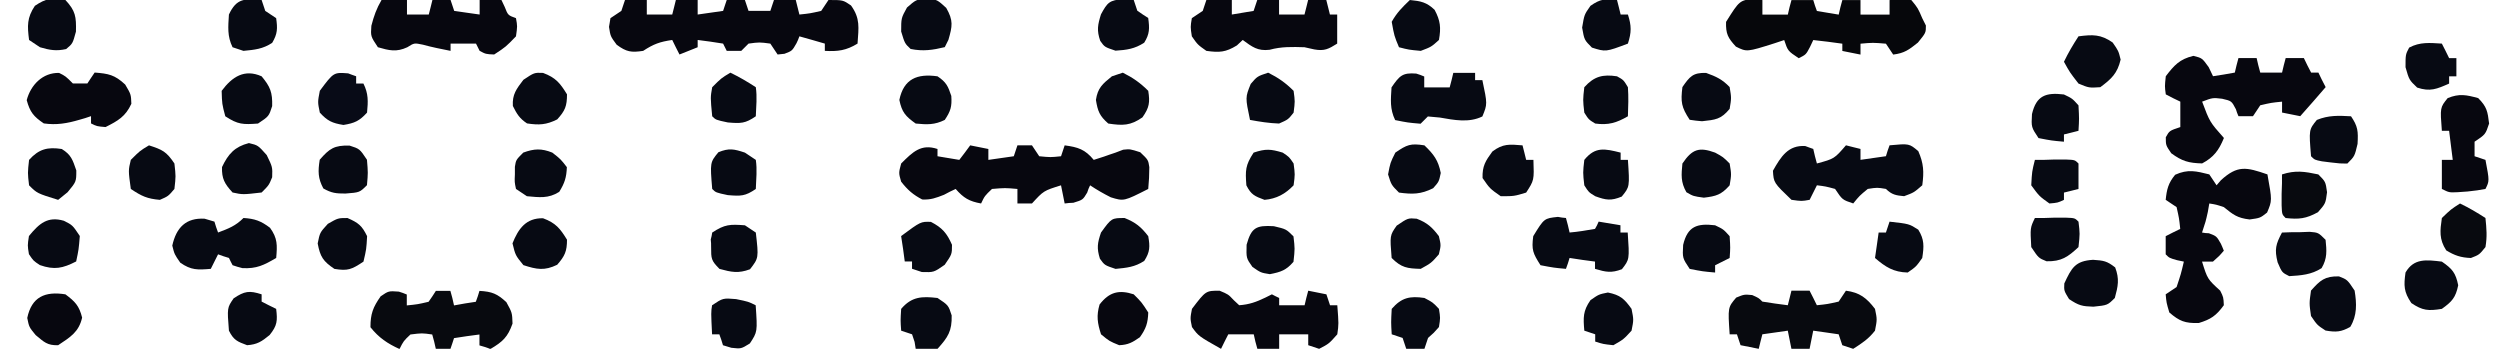
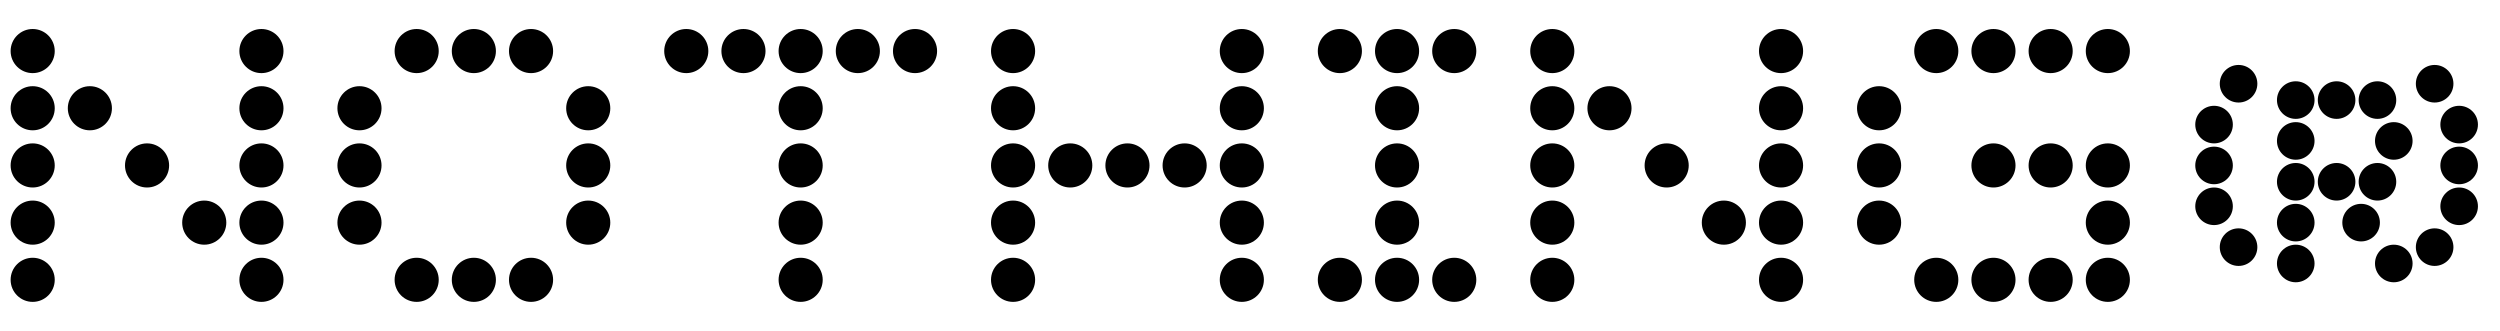
- <svg xmlns="http://www.w3.org/2000/svg" id="svg" version="1.1" viewBox="0 0 300 41.86" width="300" height="41.86">
-   <svg>
-     <defs>
-       <clipPath id="clip-1">
-         <rect x="0" y="0" transform="scale(0.43605,0.43605)" width="688" height="96" fill="none" />
-       </clipPath>
-     </defs>
-     <g clip-path="url(#clip-1)" fill="none" fill-rule="nonzero" stroke="none" stroke-width="1" stroke-linecap="butt" stroke-linejoin="miter" stroke-miterlimit="10" stroke-dasharray="" stroke-dashoffset="0" font-family="none" font-weight="none" font-size="none" text-anchor="none" style="mix-blend-mode: normal">
-       <path d="M112.5,17.878c0,0.305 0,0.567 0,0.872c1.308,0.218 1.308,0.218 2.616,0.436c0.436,-0.567 0.872,-1.134 1.308,-1.744c1.09,0.218 1.09,0.218 2.18,0.436c0,0.436 0,0.872 0,1.308c1.526,-0.218 1.526,-0.218 3.052,-0.436c0.131,-0.436 0.305,-0.872 0.436,-1.308c0.567,0 1.134,0 1.744,0c0.305,0.436 0.567,0.872 0.872,1.308c1.352,0.131 1.352,0.131 2.616,0c0.131,-0.436 0.305,-0.872 0.436,-1.308c1.613,0.218 2.442,0.48 3.488,1.744c0.392,-0.131 0.785,-0.262 1.221,-0.392c0.436,-0.174 0.916,-0.305 1.395,-0.48c0.305,-0.131 0.61,-0.218 0.916,-0.349c0.828,-0.087 0.828,-0.087 2.049,0.305c0.959,0.916 0.959,0.916 1.09,1.788c0,0.872 -0.044,1.744 -0.131,2.616c-2.922,1.483 -2.922,1.483 -4.491,1.003c-0.872,-0.436 -1.701,-0.916 -2.485,-1.439c-0.131,0.262 -0.262,0.567 -0.349,0.872c-0.523,0.872 -0.523,0.872 -1.657,1.221c-0.349,0 -0.698,0.044 -1.047,0.087c-0.218,-1.09 -0.218,-1.09 -0.436,-2.18c-2.093,0.654 -2.093,0.654 -3.488,2.18c-0.567,0 -1.134,0 -1.744,0c0,-0.567 0,-1.134 0,-1.744c-1.483,-0.131 -1.483,-0.131 -3.052,0c-0.872,0.828 -0.872,0.828 -1.308,1.744c-1.439,-0.262 -2.093,-0.654 -3.052,-1.744c-0.48,0.218 -0.916,0.436 -1.395,0.698c-1.003,0.392 -1.57,0.61 -2.616,0.567c-1.09,-0.567 -1.744,-1.134 -2.529,-2.137c-0.305,-1.047 -0.305,-1.047 0,-2.18c1.395,-1.395 2.398,-2.398 4.36,-1.744z" fill="#07070f" />
-       <path d="M75,0c0.872,0 1.744,0 2.616,0c0,0.567 0,1.134 0,1.744c1.003,0 2.006,0 3.052,0c0.131,-0.567 0.305,-1.134 0.436,-1.744c0.872,0 1.744,0 2.616,0c0,0.567 0,1.134 0,1.744c1.526,-0.218 1.526,-0.218 3.052,-0.436c0.131,-0.436 0.305,-0.872 0.436,-1.308c0.741,0 1.439,0 2.18,0c0.218,0.654 0.218,0.654 0.436,1.308c0.872,0 1.744,0 2.616,0c0.131,-0.436 0.305,-0.872 0.436,-1.308c0.872,0 1.744,0 2.616,0c0.218,0.872 0.218,0.872 0.436,1.744c1.265,-0.131 1.265,-0.131 2.616,-0.436c0.305,-0.436 0.567,-0.872 0.872,-1.308c1.744,0 1.744,0 2.703,0.654c1.134,1.57 0.916,2.66 0.785,4.578c-1.352,0.828 -2.355,0.959 -3.924,0.872c0,-0.305 0,-0.567 0,-0.872c-1.003,-0.305 -2.006,-0.567 -3.052,-0.872c-0.087,0.262 -0.218,0.567 -0.349,0.828c-0.523,0.916 -0.523,0.916 -1.439,1.265c-0.436,0.044 -0.436,0.044 -0.828,0.087c-0.305,-0.436 -0.567,-0.872 -0.872,-1.308c-1.308,-0.174 -1.308,-0.174 -2.616,0c-0.305,0.305 -0.567,0.567 -0.872,0.872c-0.567,0 -1.134,0 -1.744,0c-0.131,-0.305 -0.305,-0.567 -0.436,-0.872c-1.003,-0.174 -2.049,-0.305 -3.052,-0.436c0,0.305 0,0.567 0,0.872c-0.741,0.305 -1.439,0.567 -2.18,0.872c-0.305,-0.567 -0.567,-1.134 -0.872,-1.744c-1.483,0.218 -2.224,0.48 -3.488,1.308c-1.439,0.218 -2.006,0.131 -3.183,-0.741c-0.741,-1.003 -0.741,-1.003 -0.916,-2.137c0.044,-0.349 0.131,-0.698 0.174,-1.047c0.436,-0.305 0.872,-0.567 1.308,-0.872c0.131,-0.436 0.305,-0.872 0.436,-1.308z" fill="#07070f" />
-       <path d="M263.209,6.704c1.047,0.262 1.047,0.262 1.831,1.352c0.174,0.349 0.349,0.741 0.523,1.09c0.872,-0.131 1.701,-0.262 2.616,-0.436c0.131,-0.567 0.262,-1.134 0.436,-1.744c0.698,0 1.439,0 2.18,0c0.131,0.567 0.262,1.177 0.436,1.744c0.872,0 1.701,0 2.616,0c0.131,-0.567 0.262,-1.134 0.436,-1.744c0.698,0 1.439,0 2.18,0c0.262,0.567 0.567,1.177 0.872,1.744c0.262,0 0.567,0 0.872,0c0.262,0.567 0.567,1.177 0.872,1.744c-1.003,1.177 -2.006,2.311 -3.052,3.488c-1.09,-0.218 -1.09,-0.218 -2.18,-0.436c0,-0.436 0,-0.872 0,-1.308c-1.308,0.131 -1.308,0.131 -2.616,0.436c-0.436,0.654 -0.436,0.654 -0.872,1.308c-0.567,0 -1.177,0 -1.744,0c-0.131,-0.262 -0.218,-0.567 -0.305,-0.828c-0.523,-1.003 -0.523,-1.003 -1.657,-1.265c-1.134,-0.131 -1.134,-0.131 -2.398,0.349c0.916,2.442 0.916,2.442 2.616,4.36c-0.61,1.483 -1.221,2.311 -2.616,3.052c-1.613,-0.044 -2.398,-0.262 -3.706,-1.221c-0.654,-0.959 -0.654,-0.959 -0.654,-1.919c0.436,-0.785 0.436,-0.785 1.744,-1.221c0,-1.003 0,-2.006 0,-3.052c-0.567,-0.262 -1.177,-0.567 -1.744,-0.872c-0.131,-0.959 -0.131,-0.959 0,-2.18c1.003,-1.308 1.657,-2.049 3.314,-2.442z" fill="#07070f" />
-       <path d="M272.093,20.93c0.567,3.14 0.567,3.14 -0.044,4.578c-0.828,0.654 -0.828,0.654 -2.093,0.828c-1.483,-0.174 -1.962,-0.567 -3.096,-1.483c-0.916,-0.305 -0.916,-0.305 -1.744,-0.436c-0.044,0.349 -0.131,0.654 -0.174,1.003c-0.262,1.177 -0.262,1.177 -0.698,2.485c0.262,0.044 0.523,0.087 0.828,0.087c0.916,0.349 0.916,0.349 1.439,1.265c0.131,0.262 0.218,0.523 0.349,0.828c-0.567,0.654 -0.567,0.654 -1.308,1.308c-0.436,0 -0.872,0 -1.308,0c0.654,2.093 0.654,2.093 2.18,3.488c0.392,0.785 0.392,0.785 0.436,1.744c-0.916,1.265 -1.57,1.701 -3.009,2.137c-1.657,0.044 -2.311,-0.218 -3.532,-1.265c-0.349,-1.177 -0.349,-1.177 -0.436,-2.18c0.436,-0.305 0.872,-0.567 1.308,-0.872c0.523,-1.57 0.523,-1.57 0.872,-3.052c-0.262,-0.044 -0.567,-0.131 -0.828,-0.174c-0.916,-0.262 -0.916,-0.262 -1.352,-0.698c0,-0.741 0,-1.439 0,-2.18c0.567,-0.305 1.134,-0.567 1.744,-0.872c-0.131,-1.265 -0.131,-1.265 -0.436,-2.616c-0.436,-0.305 -0.872,-0.567 -1.308,-0.872c0.131,-1.265 0.305,-2.006 1.134,-3.009c1.526,-0.698 2.529,-0.436 4.099,-0.044c0.436,0.654 0.436,0.654 0.872,1.308c0.174,-0.218 0.349,-0.392 0.523,-0.61c2.006,-1.831 3.052,-1.57 5.581,-0.698z" fill="#07070f" />
-       <path d="M210.529,-0.164c0.305,0.044 0.61,0.087 0.959,0.174c0,0.567 0,1.134 0,1.744c1.003,0 2.006,0 3.052,0c0.131,-0.567 0.262,-1.177 0.436,-1.744c0.872,0 1.701,0 2.616,0c0.131,0.436 0.262,0.872 0.436,1.308c1.308,0.218 1.308,0.218 2.616,0.436c0.131,-0.567 0.262,-1.177 0.436,-1.744c0.698,0 1.439,0 2.18,0c0,0.567 0,1.134 0,1.744c1.134,0 2.311,0 3.488,0c0,-0.567 0,-1.177 0,-1.744c1.221,-0.131 1.221,-0.131 2.616,0c0.785,0.959 0.785,0.959 1.308,2.18c0.218,0.436 0.218,0.436 0.436,0.872c0,0.872 0,0.872 -0.959,2.049c-1.09,0.872 -1.613,1.265 -2.965,1.439c-0.305,-0.436 -0.567,-0.872 -0.872,-1.308c-1.57,-0.131 -1.57,-0.131 -3.052,0c0,0.436 0,0.872 0,1.308c-1.09,-0.218 -1.09,-0.218 -2.18,-0.436c0,-0.305 0,-0.567 0,-0.872c-1.177,-0.174 -2.311,-0.305 -3.488,-0.436c-0.131,0.262 -0.262,0.567 -0.392,0.828c-0.48,0.916 -0.48,0.916 -1.352,1.352c-1.308,-0.872 -1.308,-0.872 -1.744,-2.18c-0.392,0.131 -0.785,0.262 -1.177,0.392c-3.314,1.047 -3.314,1.047 -4.622,0.392c-0.959,-1.047 -1.221,-1.526 -1.177,-2.965c1.613,-2.573 1.613,-2.573 3.401,-2.791z" fill="#06070b" />
-       <path d="M214.971,34.884c0.698,0 1.439,0 2.18,0c0.305,0.567 0.567,1.134 0.872,1.744c1.265,-0.131 1.265,-0.131 2.616,-0.436c0.305,-0.436 0.567,-0.872 0.872,-1.308c1.657,0.218 2.485,0.872 3.488,2.18c0.262,1.265 0.262,1.265 0,2.616c-0.785,1.003 -1.526,1.483 -2.616,2.18c-0.436,-0.131 -0.872,-0.305 -1.308,-0.436c-0.131,-0.436 -0.305,-0.872 -0.436,-1.308c-1.003,-0.131 -2.006,-0.305 -3.052,-0.436c-0.131,0.741 -0.305,1.439 -0.436,2.18c-0.698,0 -1.439,0 -2.18,0c-0.131,-0.741 -0.305,-1.439 -0.436,-2.18c-1.003,0.131 -2.006,0.305 -3.052,0.436c-0.131,0.567 -0.305,1.134 -0.436,1.744c-0.698,-0.131 -1.439,-0.305 -2.18,-0.436c-0.131,-0.436 -0.305,-0.872 -0.436,-1.308c-0.305,0 -0.567,0 -0.872,0c-0.218,-3.227 -0.218,-3.227 0.785,-4.404c0.959,-0.392 0.959,-0.392 1.919,-0.305c0.785,0.349 0.785,0.349 1.221,0.785c1.003,0.174 2.049,0.305 3.052,0.436c0.131,-0.567 0.305,-1.134 0.436,-1.744z" fill="#080a0f" />
-       <path d="M216.633,17.524c0.305,0.131 0.61,0.218 0.959,0.349c0.131,0.567 0.262,1.177 0.436,1.744c2.093,-0.567 2.093,-0.567 3.488,-2.18c0.567,0.131 1.134,0.305 1.744,0.436c0,0.436 0,0.872 0,1.308c1.526,-0.218 1.526,-0.218 3.052,-0.436c0.131,-0.436 0.262,-0.872 0.436,-1.308c2.355,-0.218 2.355,-0.218 3.445,0.698c0.654,1.483 0.698,2.485 0.48,4.099c-1.003,0.872 -1.003,0.872 -2.18,1.308c-0.959,-0.087 -1.483,-0.174 -2.18,-0.872c-1.047,-0.174 -1.047,-0.174 -2.18,0c-1.003,0.828 -1.003,0.828 -1.744,1.744c-1.308,-0.436 -1.308,-0.436 -2.18,-1.744c-1.134,-0.305 -1.134,-0.305 -2.18,-0.436c-0.305,0.567 -0.567,1.177 -0.872,1.744c-0.959,0.174 -0.959,0.174 -2.18,0c-2.137,-2.049 -2.137,-2.049 -2.224,-3.488c0.959,-1.701 1.831,-3.096 3.881,-2.965z" fill="#070a13" />
-       <path d="M146.348,34.884c1.047,0.436 1.047,0.436 1.701,1.134c0.218,0.218 0.436,0.392 0.654,0.61c1.221,-0.087 2.049,-0.392 3.14,-0.916c0.262,-0.131 0.523,-0.262 0.785,-0.392c0.262,0.131 0.567,0.305 0.872,0.436c0,0.305 0,0.567 0,0.872c1.003,0 2.006,0 3.052,0c0.131,-0.567 0.262,-1.134 0.436,-1.744c1.09,0.218 1.09,0.218 2.18,0.436c0.218,0.654 0.218,0.654 0.436,1.308c0.262,0 0.567,0 0.872,0c0.174,2.267 0.174,2.267 0,3.488c-1.003,1.134 -1.003,1.134 -2.18,1.744c-0.436,-0.131 -0.872,-0.305 -1.308,-0.436c0,-0.436 0,-0.872 0,-1.308c-1.177,0 -2.311,0 -3.488,0c0,0.567 0,1.134 0,1.744c-0.872,0 -1.744,0 -2.616,0c-0.174,-0.567 -0.305,-1.134 -0.436,-1.744c-1.003,0 -2.006,0 -3.052,0c-0.305,0.567 -0.567,1.134 -0.872,1.744c-2.703,-1.526 -2.703,-1.526 -3.488,-2.616c-0.218,-1.047 -0.218,-1.047 0,-2.18c1.657,-2.18 1.657,-2.18 3.314,-2.18z" fill="#07070f" />
-       <path d="M47.856,34.993c0.305,0.087 0.654,0.218 0.959,0.349c0,0.392 0,0.828 0,1.308c1.308,-0.131 1.308,-0.131 2.616,-0.436c0.305,-0.436 0.61,-0.872 0.872,-1.308c0.61,0 1.177,0 1.744,0c0.174,0.567 0.305,1.134 0.436,1.744c0.872,-0.174 1.744,-0.305 2.616,-0.436c0.174,-0.436 0.305,-0.872 0.436,-1.308c1.526,0.087 2.137,0.349 3.227,1.352c0.698,1.265 0.698,1.265 0.741,2.573c-0.567,1.613 -1.177,2.18 -2.66,3.052c-0.392,-0.174 -0.828,-0.305 -1.308,-0.436c0,-0.436 0,-0.872 0,-1.308c-1.003,0.131 -2.006,0.262 -3.052,0.436c-0.131,0.392 -0.262,0.828 -0.436,1.308c-0.567,0 -1.134,0 -1.744,0c-0.131,-0.61 -0.262,-1.177 -0.436,-1.744c-1.221,-0.174 -1.221,-0.174 -2.616,0c-0.828,0.785 -0.828,0.785 -1.308,1.744c-1.439,-0.654 -2.485,-1.352 -3.488,-2.616c0,-1.613 0.305,-2.398 1.221,-3.706c0.959,-0.654 0.959,-0.654 2.18,-0.567z" fill="#080a0f" />
-       <path d="M144.767,0c1.003,0 2.006,0 3.052,0c0,0.567 0,1.134 0,1.744c0.872,-0.131 1.744,-0.305 2.616,-0.436c0.131,-0.436 0.305,-0.872 0.436,-1.308c0.872,0 1.744,0 2.616,0c0,0.567 0,1.134 0,1.744c1.003,0 2.006,0 3.052,0c0.131,-0.567 0.305,-1.134 0.436,-1.744c0.698,0 1.439,0 2.18,0c0.218,0.872 0.218,0.872 0.436,1.744c0.305,0 0.567,0 0.872,0c0,1.134 0,2.311 0,3.488c-1.047,0.654 -1.526,0.916 -2.747,0.698c-0.392,-0.087 -0.785,-0.174 -1.177,-0.262c-1.483,-0.044 -2.747,-0.087 -4.186,0.305c-1.439,0.174 -2.093,-0.349 -3.227,-1.177c-0.218,0.218 -0.48,0.436 -0.698,0.654c-1.352,0.828 -2.093,0.872 -3.663,0.654c-1.047,-0.741 -1.047,-0.741 -1.744,-1.744c-0.174,-1.134 -0.174,-1.134 0,-2.18c0.436,-0.305 0.872,-0.567 1.308,-0.872c0.131,-0.436 0.305,-0.872 0.436,-1.308z" fill="#07070f" />
-       <path d="M45.785,0c1.003,0 2.006,0 3.052,0c0,0.567 0,1.134 0,1.744c0.872,0 1.744,0 2.616,0c0.131,-0.567 0.305,-1.134 0.436,-1.744c0.741,0 1.439,0 2.18,0c0.131,0.436 0.305,0.872 0.436,1.308c1.003,0.131 2.006,0.305 3.052,0.436c0,-0.567 0,-1.134 0,-1.744c0.872,0 1.744,0 2.616,0c0.131,0.262 0.262,0.567 0.392,0.828c0.392,1.003 0.392,1.003 1.352,1.352c0.174,0.959 0.174,0.959 0,2.18c-1.221,1.265 -1.221,1.265 -2.616,2.18c-1.003,-0.044 -1.003,-0.044 -1.744,-0.436c-0.131,-0.305 -0.305,-0.567 -0.436,-0.872c-1.003,0 -2.006,0 -3.052,0c0,0.305 0,0.567 0,0.872c-1.09,-0.218 -2.224,-0.436 -3.314,-0.741c-1.047,-0.218 -1.047,-0.218 -1.875,0.305c-1.308,0.61 -2.18,0.392 -3.532,0c-0.872,-1.308 -0.872,-1.308 -0.785,-2.573c0.305,-1.177 0.61,-2.049 1.221,-3.096z" fill="#07070f" />
-       <path d="M7.086,8.748c0.785,0.392 0.785,0.392 1.657,1.265c0.567,0 1.134,0 1.744,0c0.262,-0.436 0.567,-0.828 0.872,-1.308c1.657,0.131 2.398,0.262 3.663,1.439c0.698,1.177 0.698,1.177 0.741,2.311c-0.698,1.526 -1.613,2.049 -3.096,2.791c-1.047,-0.087 -1.047,-0.087 -1.744,-0.436c0,-0.262 0,-0.567 0,-0.872c-0.48,0.174 -0.916,0.305 -1.395,0.436c-1.483,0.436 -2.747,0.654 -4.273,0.436c-1.221,-0.828 -1.657,-1.352 -2.049,-2.791c0.48,-1.831 1.919,-3.314 3.881,-3.27z" fill="#07070f" />
-       <path d="M24.555,26.245c0.567,0.174 0.567,0.174 1.177,0.349c0.131,0.436 0.262,0.872 0.436,1.308c1.265,-0.48 2.093,-0.785 3.052,-1.744c1.352,0.087 2.093,0.349 3.183,1.177c0.916,1.265 0.872,2.093 0.741,3.619c-1.483,0.872 -2.355,1.308 -4.055,1.221c-0.392,-0.087 -0.785,-0.218 -1.177,-0.349c-0.131,-0.262 -0.305,-0.567 -0.436,-0.872c-0.436,-0.131 -0.872,-0.262 -1.308,-0.436c-0.305,0.567 -0.567,1.177 -0.872,1.744c-1.57,0.131 -2.355,0.174 -3.663,-0.741c-0.698,-1.003 -0.698,-1.003 -0.959,-2.049c0.48,-2.18 1.657,-3.358 3.881,-3.227z" fill="#070a13" />
-       <path d="M186.955,26.027c0.48,0.087 0.48,0.087 0.959,0.131c0.174,0.567 0.305,1.177 0.436,1.744c1.047,-0.087 2.049,-0.262 3.052,-0.436c0.174,-0.262 0.305,-0.567 0.436,-0.872c1.308,0.218 1.308,0.218 2.616,0.436c0,0.305 0,0.567 0,0.872c0.305,0 0.61,0 0.872,0c0.218,3.227 0.218,3.227 -0.698,4.404c-1.265,0.48 -1.919,0.349 -3.227,-0.044c0,-0.262 0,-0.567 0,-0.872c-1.003,-0.131 -2.006,-0.262 -3.052,-0.436c-0.131,0.436 -0.262,0.872 -0.436,1.308c-1.439,-0.131 -1.439,-0.131 -3.052,-0.436c-0.916,-1.439 -1.09,-1.831 -0.872,-3.488c1.308,-2.137 1.308,-2.137 2.965,-2.311z" fill="#070a13" />
-       <path d="M169.949,8.83c0.305,0.087 0.654,0.218 0.959,0.349c0,0.392 0,0.828 0,1.308c1.047,0 2.049,0 3.052,0c0.174,-0.61 0.305,-1.177 0.436,-1.744c0.872,0 1.744,0 2.616,0c0,0.262 0,0.567 0,0.872c0.305,0 0.61,0 0.872,0c0.61,2.878 0.61,2.878 0,4.36c-1.613,0.785 -3.358,0.436 -5.102,0.131c-0.48,-0.044 -0.916,-0.087 -1.439,-0.131c-0.262,0.262 -0.567,0.567 -0.872,0.872c-1.526,-0.131 -1.526,-0.131 -3.052,-0.436c-0.654,-1.352 -0.523,-2.442 -0.436,-3.924c0.959,-1.395 1.308,-1.788 2.965,-1.657z" fill="#070a13" />
-       <path d="M297.384,11.773c1.047,1.047 1.134,1.613 1.308,3.052c-0.436,1.308 -0.436,1.308 -1.744,2.18c0,0.567 0,1.134 0,1.744c0.436,0.131 0.872,0.305 1.308,0.436c0.48,2.529 0.48,2.529 0,3.488c-0.959,0.174 -0.959,0.174 -2.137,0.305c-0.61,0.044 -0.61,0.044 -1.221,0.087c-1.003,0.044 -1.003,0.044 -1.875,-0.392c0,-1.134 0,-2.311 0,-3.488c0.436,0 0.872,0 1.308,0c-0.131,-1.134 -0.305,-2.311 -0.436,-3.488c-0.305,0 -0.567,0 -0.872,0c-0.218,-2.791 -0.218,-2.791 0.698,-3.924c1.395,-0.567 2.224,-0.392 3.663,0z" fill="#07070f" />
-       <path d="M249.419,4.36c1.701,-0.218 2.66,-0.262 4.099,0.741c0.698,1.003 0.698,1.003 0.959,2.049c-0.392,1.657 -1.09,2.311 -2.442,3.314c-1.352,0.087 -1.352,0.087 -2.616,-0.436c-1.047,-1.352 -1.047,-1.352 -1.744,-2.616c0.523,-1.09 1.09,-2.049 1.744,-3.052z" fill="#070a13" />
-       <path d="M182.703,17.442c0.131,0.567 0.305,1.134 0.436,1.744c0.305,0 0.567,0 0.872,0c0.087,2.442 0.087,2.442 -0.872,3.924c-1.439,0.436 -1.439,0.436 -3.052,0.436c-1.308,-0.916 -1.308,-0.916 -2.18,-2.18c-0.044,-1.439 0.349,-2.049 1.177,-3.183c1.265,-0.959 2.049,-0.872 3.619,-0.741z" fill="#070a13" />
-       <path d="M65.162,8.748c1.526,0.567 2.049,1.221 2.878,2.573c0,1.395 -0.218,1.962 -1.177,3.009c-1.308,0.654 -2.18,0.698 -3.619,0.48c-0.916,-0.61 -1.221,-1.134 -1.701,-2.093c-0.087,-1.395 0.436,-2.049 1.265,-3.14c1.308,-0.872 1.308,-0.872 2.355,-0.828z" fill="#070a13" />
-       <path d="M134.738,8.721c1.221,0.61 2.093,1.221 3.052,2.18c0.218,1.395 0.131,2.006 -0.698,3.183c-1.439,1.003 -2.355,1.003 -4.099,0.741c-1.047,-0.916 -1.265,-1.483 -1.483,-2.834c0.218,-1.439 0.785,-1.919 1.919,-2.834c0.436,-0.131 0.872,-0.305 1.308,-0.436z" fill="#070a13" />
-       <path d="M112.5,35.756c1.308,0.872 1.308,0.872 1.701,2.093c0.044,1.875 -0.436,2.616 -1.701,4.012c-1.395,0.174 -1.395,0.174 -2.616,0c-0.044,-0.262 -0.087,-0.567 -0.131,-0.828c-0.087,-0.305 -0.218,-0.61 -0.305,-0.916c-0.436,-0.131 -0.872,-0.305 -1.308,-0.436c-0.087,-1.221 -0.087,-1.221 0,-2.616c1.265,-1.483 2.485,-1.526 4.36,-1.308z" fill="#070a13" />
-       <path d="M65.162,26.19c1.526,0.567 2.049,1.221 2.878,2.573c0,1.395 -0.262,1.962 -1.177,3.009c-1.526,0.741 -2.442,0.567 -4.055,0.044c-0.959,-1.177 -0.959,-1.177 -1.308,-2.616c0.698,-1.744 1.613,-3.052 3.663,-3.009z" fill="#070a13" />
-       <path d="M111.192,-0.273c1.308,0.262 1.308,0.262 2.355,1.221c0.872,1.526 0.741,2.18 0.262,3.837c-0.131,0.305 -0.305,0.567 -0.436,0.872c-1.439,0.349 -2.616,0.523 -4.099,0.218c-0.698,-0.654 -0.698,-0.654 -1.134,-2.093c0,-1.613 0,-1.613 0.698,-2.878c1.047,-0.916 1.047,-0.916 2.355,-1.177z" fill="#070a13" />
-       <path d="M7.849,35.32c1.177,0.872 1.657,1.395 2.006,2.791c-0.392,1.744 -1.439,2.355 -2.878,3.314c-1.308,0.044 -1.701,-0.392 -2.703,-1.221c-0.785,-0.959 -0.785,-0.959 -1.003,-2.049c0.523,-2.529 2.137,-3.227 4.578,-2.834z" fill="#07070f" />
-       <path d="M293.023,31.395c1.265,0.872 1.657,1.352 1.962,2.834c-0.305,1.483 -0.741,1.962 -1.962,2.834c-1.613,0.262 -2.311,0.218 -3.663,-0.698c-0.916,-1.352 -0.916,-2.093 -0.698,-3.663c1.003,-1.744 2.529,-1.526 4.36,-1.308z" fill="#070a13" />
-       <path d="M282.122,13.953c0.828,1.221 0.872,1.788 0.785,3.314c-0.349,1.483 -0.349,1.483 -1.221,2.355c-0.916,0 -0.916,0 -2.006,-0.131c-0.349,-0.044 -0.698,-0.087 -1.047,-0.131c-0.872,-0.174 -0.872,-0.174 -1.308,-0.61c-0.262,-3.183 -0.262,-3.183 0.698,-4.36c1.395,-0.567 2.573,-0.523 4.099,-0.436z" fill="#070a13" />
-       <path d="M31.395,9.157c1.047,1.265 1.308,1.919 1.265,3.576c-0.392,1.221 -0.392,1.221 -1.701,2.093c-1.788,0.131 -2.398,0.131 -3.924,-0.872c-0.392,-1.483 -0.392,-1.483 -0.436,-3.052c1.265,-1.701 2.747,-2.66 4.797,-1.744z" fill="#070a13" />
-       <path d="M134.956,26.163c1.308,0.523 1.962,1.047 2.834,2.18c0.218,1.265 0.218,1.875 -0.48,2.965c-1.134,0.741 -2.093,0.828 -3.445,0.959c-1.308,-0.436 -1.308,-0.436 -1.875,-1.221c-0.392,-1.265 -0.305,-1.875 0.131,-3.14c1.265,-1.744 1.265,-1.744 2.834,-1.744z" fill="#070a13" />
-       <path d="M7.658,26.49c1.047,0.523 1.047,0.523 1.919,1.831c-0.131,1.613 -0.131,1.613 -0.436,3.052c-1.613,0.828 -2.616,1.047 -4.36,0.436c-0.785,-0.523 -0.785,-0.523 -1.308,-1.308c-0.174,-1.047 -0.174,-1.047 0,-2.18c1.221,-1.483 2.224,-2.398 4.186,-1.831z" fill="#070a13" />
-       <path d="M66.279,18.314c1.003,0.785 1.003,0.785 1.744,1.744c-0.044,1.221 -0.262,1.919 -0.916,2.965c-1.308,0.828 -2.398,0.654 -3.881,0.523c-0.436,-0.305 -0.872,-0.567 -1.308,-0.872c-0.174,-0.828 -0.174,-0.828 -0.131,-1.744c0,-0.48 0,-0.48 0,-0.916c0.131,-0.828 0.131,-0.828 1.003,-1.701c1.308,-0.48 2.18,-0.523 3.488,0z" fill="#070a13" />
-       <path d="M134.82,-0.109c0.392,0.044 0.828,0.087 1.221,0.087c0.131,0.436 0.305,0.872 0.436,1.308c0.436,0.305 0.872,0.61 1.308,0.872c0.174,1.265 0.174,1.919 -0.48,2.965c-1.134,0.741 -2.093,0.872 -3.445,0.959c-1.308,-0.436 -1.308,-0.436 -1.831,-1.177c-0.436,-1.265 -0.305,-1.919 0.087,-3.183c0.785,-1.439 1.003,-1.701 2.703,-1.831z" fill="#070a13" />
-       <path d="M111.71,26.626c1.352,0.698 1.919,1.352 2.529,2.747c0,1.134 0,1.134 -0.872,2.398c-1.308,0.916 -1.308,0.916 -2.747,0.872c-0.392,-0.131 -0.785,-0.262 -1.177,-0.392c0,-0.262 0,-0.567 0,-0.872c-0.262,0 -0.567,0 -0.872,0c-0.131,-1.003 -0.262,-2.006 -0.436,-3.052c2.355,-1.744 2.355,-1.744 3.576,-1.701z" fill="#070a13" />
-       <path d="M112.5,9.157c1.047,0.698 1.265,1.177 1.657,2.355c0.087,1.308 -0.087,1.831 -0.785,2.878c-1.221,0.61 -2.137,0.567 -3.488,0.436c-1.221,-0.872 -1.657,-1.352 -1.962,-2.834c0.523,-2.529 2.137,-3.183 4.578,-2.834z" fill="#070a13" />
-       <path d="M136.047,35.32c0.959,0.959 0.959,0.959 1.744,2.18c-0.044,1.265 -0.262,1.919 -1.003,2.965c-0.872,0.61 -1.395,0.916 -2.485,0.959c-1.177,-0.48 -1.177,-0.48 -2.18,-1.308c-0.436,-1.352 -0.567,-2.224 -0.174,-3.576c1.177,-1.526 2.355,-1.788 4.099,-1.221z" fill="#07070f" />
-       <path d="M280.678,33.167c1.003,0.392 1.003,0.392 1.875,1.701c0.262,1.57 0.305,3.009 -0.523,4.36c-1.09,0.61 -1.701,0.654 -2.965,0.436c-1.003,-0.654 -1.003,-0.654 -1.744,-1.744c-0.218,-1.526 -0.218,-1.526 0,-3.052c1.09,-1.221 1.657,-1.744 3.358,-1.701z" fill="#070a13" />
-       <path d="M251.163,31.177c1.265,0.087 1.657,0.131 2.66,0.916c0.523,1.395 0.349,2.224 -0.044,3.663c-0.872,0.872 -0.872,0.872 -2.573,1.047c-1.352,-0.044 -1.744,-0.131 -2.922,-0.916c-0.61,-1.003 -0.61,-1.003 -0.567,-1.875c0.872,-1.875 1.308,-2.703 3.445,-2.834z" fill="#070a13" />
-       <path d="M29.869,17.169c1.09,0.262 1.09,0.262 2.137,1.439c0.698,1.439 0.698,1.439 0.654,2.66c-0.392,0.959 -0.392,0.959 -1.265,1.831c-2.267,0.262 -2.267,0.262 -3.488,0c-0.959,-1.047 -1.308,-1.657 -1.265,-3.052c0.741,-1.57 1.526,-2.442 3.227,-2.878z" fill="#070a13" />
-       <path d="M31.395,35.32c0,0.305 0,0.567 0,0.872c0.567,0.305 1.134,0.567 1.744,0.872c0.174,1.439 0.131,2.006 -0.785,3.14c-0.959,0.785 -1.483,1.134 -2.703,1.221c-1.177,-0.436 -1.613,-0.61 -2.18,-1.744c-0.218,-2.747 -0.218,-2.747 0.567,-3.881c1.308,-0.872 1.875,-0.959 3.358,-0.48z" fill="#070a13" />
-       <path d="M170.93,17.442c1.134,1.09 1.657,1.788 1.962,3.314c-0.218,1.047 -0.218,1.047 -0.916,1.831c-1.483,0.741 -2.485,0.741 -4.099,0.523c-0.916,-0.916 -0.916,-0.916 -1.308,-2.18c0.262,-1.395 0.262,-1.395 0.872,-2.616c1.395,-0.959 1.831,-1.134 3.488,-0.872z" fill="#070a13" />
-       <path d="M31.395,0c0.131,0.436 0.305,0.872 0.436,1.308c0.436,0.305 0.872,0.567 1.308,0.872c0.174,1.221 0.174,1.875 -0.48,2.965c-1.134,0.741 -2.093,0.828 -3.445,0.959c-0.436,-0.131 -0.872,-0.305 -1.308,-0.436c-0.654,-1.352 -0.523,-2.442 -0.436,-3.924c0.916,-1.962 1.875,-1.919 3.924,-1.744z" fill="#070a13" />
-       <path d="M7.849,0c1.221,1.308 1.308,2.006 1.265,3.794c-0.392,1.439 -0.392,1.439 -1.177,2.093c-1.177,0.262 -1.962,0.131 -3.14,-0.218c-0.436,-0.305 -0.872,-0.567 -1.308,-0.872c-0.218,-1.701 -0.262,-2.66 0.698,-4.099c1.352,-0.916 2.093,-1.003 3.663,-0.698z" fill="#070a13" />
-       <path d="M170.004,26.245c1.265,0.48 1.875,1.047 2.66,2.093c0.262,1.09 0.262,1.09 0,2.18c-0.916,1.047 -0.916,1.047 -2.18,1.744c-1.613,-0.044 -2.311,-0.131 -3.488,-1.308c-0.218,-2.703 -0.218,-2.703 0.61,-3.881c1.352,-0.916 1.352,-0.916 2.398,-0.828z" fill="#070a13" />
-       <path d="M226.744,26.599c2.355,0.262 2.355,0.262 3.445,0.959c0.741,1.177 0.698,2.006 0.48,3.401c-0.741,1.047 -0.741,1.047 -1.744,1.744c-1.701,-0.044 -2.66,-0.654 -3.924,-1.744c0.131,-1.003 0.305,-2.006 0.436,-3.052c0.305,0 0.567,0 0.872,0c0.131,-0.436 0.305,-0.872 0.436,-1.308z" fill="#070a13" />
-       <path d="M41.697,26.163c1.308,0.567 1.744,0.916 2.355,2.18c-0.087,1.57 -0.087,1.57 -0.436,3.052c-1.439,0.959 -1.875,1.134 -3.488,0.872c-1.352,-0.916 -1.701,-1.439 -2.006,-3.052c0.262,-1.308 0.262,-1.308 1.221,-2.355c1.221,-0.698 1.221,-0.698 2.355,-0.698z" fill="#070a13" />
-       <path d="M41.942,17.469c1.221,0.392 1.221,0.392 2.093,1.701c0.131,1.57 0.131,1.57 0,3.052c-0.872,0.872 -0.872,0.872 -2.573,1.003c-1.134,0 -1.657,-0.044 -2.66,-0.61c-0.654,-1.221 -0.654,-2.049 -0.436,-3.445c1.177,-1.352 1.744,-1.744 3.576,-1.701z" fill="#070a13" />
-       <path d="M152.18,8.721c1.221,0.61 2.093,1.221 3.052,2.18c0.174,1.265 0.174,1.265 0,2.616c-0.654,0.828 -0.654,0.828 -1.744,1.308c-1.221,-0.044 -2.311,-0.218 -3.488,-0.436c-0.567,-2.703 -0.567,-2.703 0.087,-4.317c0.785,-0.916 0.785,-0.916 2.093,-1.352z" fill="#070a13" />
-       <path d="M41.779,8.803c0.305,0.131 0.61,0.218 0.959,0.349c0,0.305 0,0.567 0,0.872c0.262,0 0.567,0 0.872,0c0.61,1.221 0.567,2.137 0.436,3.488c-0.916,1.003 -1.483,1.265 -2.834,1.483c-1.352,-0.218 -1.919,-0.48 -2.834,-1.483c-0.262,-1.265 -0.262,-1.265 0,-2.616c1.657,-2.224 1.657,-2.224 3.401,-2.093z" fill="#080b17" />
-       <path d="M192.951,35.102c1.483,0.305 1.962,0.741 2.834,1.962c0.262,1.308 0.262,1.308 0,2.616c-0.959,1.047 -0.959,1.047 -2.18,1.744c-1.221,-0.131 -1.221,-0.131 -2.18,-0.436c0,-0.305 0,-0.567 0,-0.872c-0.436,-0.131 -0.872,-0.305 -1.308,-0.436c-0.131,-1.57 -0.174,-2.355 0.741,-3.663c1.003,-0.698 1.003,-0.698 2.093,-0.916z" fill="#070a13" />
-       <path d="M293.023,5.233c0.305,0.567 0.567,1.134 0.872,1.744c0.305,0 0.567,0 0.872,0c0,0.698 0,1.439 0,2.18c-0.305,0 -0.567,0 -0.872,0c0,0.305 0,0.567 0,0.872c-1.483,0.654 -2.267,1.003 -3.837,0.48c-0.959,-0.916 -0.959,-0.916 -1.395,-2.442c0,-1.526 0,-1.526 0.436,-2.355c1.308,-0.698 2.485,-0.567 3.924,-0.48z" fill="#070a13" />
-       <path d="M170.93,35.756c1.003,0.523 1.003,0.523 1.744,1.308c0.174,1.09 0.174,1.09 0,2.18c-0.61,0.698 -0.61,0.698 -1.308,1.308c-0.131,0.436 -0.305,0.872 -0.436,1.308c-0.698,0 -1.439,0 -2.18,0c-0.131,-0.436 -0.305,-0.872 -0.436,-1.308c-0.436,-0.131 -0.872,-0.305 -1.308,-0.436c-0.087,-1.439 -0.087,-1.439 0,-3.052c1.177,-1.352 2.18,-1.57 3.924,-1.308z" fill="#070a13" />
-       <path d="M153.924,18.314c0.785,0.523 0.785,0.523 1.308,1.308c0.174,1.308 0.174,1.308 0,2.616c-1.003,1.047 -2.049,1.613 -3.488,1.744c-1.177,-0.436 -1.613,-0.61 -2.18,-1.744c-0.131,-1.788 -0.131,-2.398 0.872,-3.924c1.439,-0.48 2.049,-0.436 3.488,0z" fill="#070a13" />
-       <path d="M7.413,17.878c1.134,0.698 1.308,1.308 1.744,2.573c0,1.352 0,1.352 -1.047,2.616c-0.392,0.305 -0.741,0.61 -1.134,0.916c-2.529,-0.785 -2.529,-0.785 -3.488,-1.744c-0.174,-1.483 -0.174,-1.483 0,-3.052c1.177,-1.308 2.224,-1.57 3.924,-1.308z" fill="#070a13" />
-       <path d="M152.862,27.144c1.483,0.349 1.483,0.349 2.355,1.221c0.174,1.483 0.174,1.483 0,3.052c-0.872,1.003 -1.483,1.221 -2.834,1.483c-1.09,-0.174 -1.09,-0.174 -2.093,-0.872c-0.741,-1.047 -0.741,-1.047 -0.698,-2.66c0.567,-2.049 1.134,-2.355 3.27,-2.224z" fill="#070a13" />
-       <path d="M204.724,8.748c1.221,0.436 1.962,0.785 2.834,1.701c0.218,1.308 0.218,1.308 0,2.616c-1.047,1.265 -1.701,1.308 -3.314,1.483c-0.48,-0.044 -1.003,-0.087 -1.483,-0.174c-1.003,-1.526 -1.09,-2.137 -0.872,-3.924c0.872,-1.265 1.265,-1.744 2.834,-1.701z" fill="#070a13" />
-       <path d="M17.878,17.442c1.613,0.523 2.093,0.741 3.052,2.18c0.174,1.526 0.174,1.526 0,3.052c-0.741,0.872 -0.741,0.872 -1.744,1.308c-1.526,-0.131 -2.18,-0.436 -3.488,-1.308c-0.305,-2.224 -0.305,-2.224 0,-3.488c1.09,-1.09 1.09,-1.09 2.18,-1.744z" fill="#070a13" />
-       <path d="M205.814,18.314c0.959,0.523 0.959,0.523 1.744,1.308c0.218,1.308 0.218,1.308 0,2.616c-1.003,1.134 -1.613,1.308 -3.096,1.483c-1.265,-0.174 -1.265,-0.174 -2.093,-0.654c-0.698,-1.221 -0.61,-2.093 -0.48,-3.445c1.177,-1.744 2.006,-2.006 3.924,-1.308z" fill="#070a13" />
-       <path d="M247.674,11.337c1.003,0.48 1.003,0.48 1.744,1.308c0.087,1.613 0.087,1.613 0,3.052c-0.567,0.131 -1.134,0.305 -1.744,0.436c0,0.305 0,0.567 0,0.872c-1.483,-0.131 -1.483,-0.131 -3.052,-0.436c-0.872,-1.308 -0.872,-1.308 -0.785,-2.878c0.523,-2.224 1.657,-2.616 3.837,-2.355z" fill="#070a13" />
-       <path d="M88.327,35.892c1.483,0.305 1.483,0.305 2.355,0.741c0.218,3.183 0.218,3.183 -0.698,4.578c-1.047,0.654 -1.047,0.654 -2.224,0.523c-0.349,-0.087 -0.654,-0.218 -1.003,-0.305c-0.131,-0.436 -0.262,-0.872 -0.436,-1.308c-0.262,0 -0.567,0 -0.872,0c-0.131,-2.66 -0.131,-2.66 0,-3.488c1.308,-0.872 1.308,-0.872 2.878,-0.741z" fill="#070a13" />
-       <path d="M273.837,27.907c0.698,-0.044 1.395,-0.044 2.137,-0.044c0.392,0 0.785,-0.044 1.177,-0.044c1.047,0.087 1.047,0.087 1.919,0.959c0.131,1.308 0.218,2.224 -0.48,3.401c-1.221,0.785 -2.442,0.872 -3.881,0.959c-0.872,-0.436 -0.872,-0.436 -1.395,-1.657c-0.392,-1.57 -0.218,-2.18 0.523,-3.576z" fill="#070a13" />
-       <path d="M205.814,27.035c1.003,0.48 1.003,0.48 1.744,1.308c0.087,1.395 0.087,1.395 0,2.616c-0.872,0.436 -0.872,0.436 -1.744,0.872c0,0.305 0,0.567 0,0.872c-1.483,-0.131 -1.483,-0.131 -3.052,-0.436c-0.872,-1.308 -0.872,-1.308 -0.785,-2.878c0.523,-2.224 1.657,-2.616 3.837,-2.355z" fill="#070a13" />
-       <path d="M278.198,20.93c0.872,0.872 0.872,0.872 1.047,2.137c-0.174,1.352 -0.174,1.352 -1.09,2.398c-1.439,0.785 -2.267,0.872 -3.881,0.698c-0.436,-0.436 -0.436,-0.436 -0.48,-1.526c0,-0.436 0,-0.872 0,-1.352c0,-0.436 0.044,-0.872 0.044,-1.308c0,-0.349 0,-0.698 0,-1.047c1.613,-0.523 2.703,-0.349 4.36,0z" fill="#080a0f" />
-       <path d="M169.186,0c1.308,0.131 2.006,0.262 2.965,1.177c0.698,1.308 0.785,2.137 0.523,3.619c-0.916,0.828 -0.916,0.828 -2.18,1.308c-1.439,-0.131 -1.439,-0.131 -2.616,-0.436c-0.567,-1.352 -0.567,-1.352 -0.872,-3.052c0.61,-1.09 1.265,-1.744 2.18,-2.616z" fill="#070a13" />
-       <path d="M89.39,27.035c0.436,0.305 0.872,0.567 1.308,0.872c0.349,3.052 0.349,3.052 -0.698,4.404c-1.395,0.523 -2.224,0.349 -3.663,-0.044c-1.003,-1.003 -1.003,-1.221 -1.003,-2.616c0,-0.305 0,-0.61 -0.044,-0.916c0.087,-0.262 0.131,-0.567 0.174,-0.828c1.526,-1.003 2.137,-1.003 3.924,-0.872z" fill="#070a13" />
-       <path d="M295.203,24.419c1.09,0.523 2.049,1.09 3.052,1.744c0.131,1.308 0.218,2.224 0,3.488c-0.741,0.916 -0.741,0.916 -1.744,1.308c-1.221,-0.044 -1.962,-0.305 -2.965,-0.916c-0.872,-1.352 -0.741,-2.355 -0.523,-3.881c1.09,-1.047 1.09,-1.047 2.18,-1.744z" fill="#080a0f" />
-       <path d="M194.477,18.314c0,0.305 0,0.567 0,0.872c0.305,0 0.567,0 0.872,0c0.218,3.227 0.218,3.227 -0.741,4.404c-1.265,0.523 -1.875,0.436 -3.183,-0.044c-0.785,-0.48 -0.785,-0.48 -1.308,-1.308c-0.174,-1.526 -0.174,-1.526 0,-3.052c1.308,-1.613 2.442,-1.352 4.36,-0.872z" fill="#070a13" />
-       <path d="M194.041,9.157c0.785,0.436 0.785,0.436 1.308,1.308c0.087,1.177 0.044,2.311 0,3.488c-1.352,0.785 -2.355,1.09 -3.924,0.872c-0.785,-0.48 -0.785,-0.48 -1.308,-1.308c-0.174,-1.526 -0.174,-1.526 0,-3.052c1.177,-1.308 2.224,-1.57 3.924,-1.308z" fill="#070a13" />
-       <path d="M87.645,8.721c1.09,0.523 2.049,1.09 3.052,1.744c0.174,1.177 0.044,2.267 0,3.488c-1.265,0.872 -1.788,0.872 -3.358,0.741c-1.439,-0.305 -1.439,-0.305 -1.875,-0.741c-0.218,-2.267 -0.218,-2.267 0,-3.488c1.09,-1.09 1.09,-1.09 2.18,-1.744z" fill="#070a13" />
-       <path d="M194.041,0c0.131,0.567 0.305,1.134 0.436,1.744c0.305,0 0.567,0 0.872,0c0.436,1.352 0.436,2.137 0,3.488c-2.66,1.003 -2.66,1.003 -4.317,0.48c-0.916,-0.916 -0.916,-0.916 -1.177,-2.398c0.262,-1.57 0.262,-1.57 1.003,-2.616c1.177,-0.828 1.788,-0.872 3.183,-0.698z" fill="#070a13" />
-       <path d="M244.186,26.163c0.785,0 1.57,0 2.355,-0.044c0.436,0 0.916,0 1.352,0c1.09,0.044 1.09,0.044 1.526,0.48c0.174,1.439 0.174,1.439 0,3.052c-1.265,1.177 -2.049,1.744 -3.837,1.701c-0.959,-0.392 -0.959,-0.392 -1.831,-1.701c-0.131,-2.311 -0.131,-2.311 0.436,-3.488z" fill="#070a13" />
-       <path d="M89.39,18.314c0.436,0.305 0.872,0.567 1.308,0.872c0.174,1.177 0.044,2.267 0,3.488c-1.265,0.872 -1.788,0.872 -3.358,0.741c-1.439,-0.305 -1.439,-0.305 -1.875,-0.741c-0.262,-3.183 -0.262,-3.183 0.741,-4.404c1.265,-0.523 1.875,-0.392 3.183,0.044z" fill="#070a13" />
-       <path d="M244.186,19.186c0.785,0 1.57,0 2.355,-0.044c0.436,0 0.916,0 1.352,0c1.09,0.044 1.09,0.044 1.526,0.48c0,1.003 0,2.049 0,3.052c-0.567,0.131 -1.134,0.305 -1.744,0.436c0,0.305 0,0.567 0,0.872c-0.741,0.349 -0.741,0.349 -1.744,0.436c-1.221,-0.872 -1.221,-0.872 -2.18,-2.18c0.087,-1.657 0.087,-1.657 0.436,-3.052z" fill="#070a13" />
-     </g>
-   </svg>
+ <svg xmlns="http://www.w3.org/2000/svg" width="136" height="18" viewBox="0 0 153 18" fill="none">
+   <circle cx="2" cy="2" r="1.35" fill="currentColor" />
+   <circle cx="2" cy="5.5" r="1.35" fill="currentColor" />
+   <circle cx="2" cy="9" r="1.35" fill="currentColor" />
+   <circle cx="2" cy="12.5" r="1.35" fill="currentColor" />
+   <circle cx="2" cy="16" r="1.35" fill="currentColor" />
+   <circle cx="5.5" cy="5.5" r="1.35" fill="currentColor" />
+   <circle cx="9" cy="9" r="1.35" fill="currentColor" />
+   <circle cx="12.5" cy="12.5" r="1.35" fill="currentColor" />
+   <circle cx="16" cy="2" r="1.35" fill="currentColor" />
+   <circle cx="16" cy="5.5" r="1.35" fill="currentColor" />
+   <circle cx="16" cy="9" r="1.35" fill="currentColor" />
+   <circle cx="16" cy="12.5" r="1.35" fill="currentColor" />
+   <circle cx="16" cy="16" r="1.35" fill="currentColor" />
+   <circle cx="22" cy="5.5" r="1.35" fill="currentColor" />
+   <circle cx="22" cy="9" r="1.35" fill="currentColor" />
+   <circle cx="22" cy="12.5" r="1.35" fill="currentColor" />
+   <circle cx="25.5" cy="2" r="1.35" fill="currentColor" />
+   <circle cx="25.5" cy="16" r="1.35" fill="currentColor" />
+   <circle cx="29" cy="2" r="1.35" fill="currentColor" />
+   <circle cx="29" cy="16" r="1.35" fill="currentColor" />
+   <circle cx="32.5" cy="2" r="1.35" fill="currentColor" />
+   <circle cx="32.5" cy="16" r="1.35" fill="currentColor" />
+   <circle cx="36" cy="5.5" r="1.35" fill="currentColor" />
+   <circle cx="36" cy="9" r="1.35" fill="currentColor" />
+   <circle cx="36" cy="12.5" r="1.35" fill="currentColor" />
+   <circle cx="42" cy="2" r="1.35" fill="currentColor" />
+   <circle cx="45.5" cy="2" r="1.35" fill="currentColor" />
+   <circle cx="49" cy="2" r="1.35" fill="currentColor" />
+   <circle cx="49" cy="5.5" r="1.35" fill="currentColor" />
+   <circle cx="49" cy="9" r="1.35" fill="currentColor" />
+   <circle cx="49" cy="12.5" r="1.35" fill="currentColor" />
+   <circle cx="49" cy="16" r="1.35" fill="currentColor" />
+   <circle cx="52.5" cy="2" r="1.35" fill="currentColor" />
+   <circle cx="56" cy="2" r="1.35" fill="currentColor" />
+   <circle cx="62" cy="2" r="1.35" fill="currentColor" />
+   <circle cx="62" cy="5.5" r="1.35" fill="currentColor" />
+   <circle cx="62" cy="9" r="1.35" fill="currentColor" />
+   <circle cx="62" cy="12.5" r="1.35" fill="currentColor" />
+   <circle cx="62" cy="16" r="1.35" fill="currentColor" />
+   <circle cx="65.5" cy="9" r="1.35" fill="currentColor" />
+   <circle cx="69" cy="9" r="1.35" fill="currentColor" />
+   <circle cx="72.5" cy="9" r="1.35" fill="currentColor" />
+   <circle cx="76" cy="2" r="1.35" fill="currentColor" />
+   <circle cx="76" cy="5.5" r="1.35" fill="currentColor" />
+   <circle cx="76" cy="9" r="1.35" fill="currentColor" />
+   <circle cx="76" cy="12.5" r="1.35" fill="currentColor" />
+   <circle cx="76" cy="16" r="1.35" fill="currentColor" />
+   <circle cx="82" cy="2" r="1.35" fill="currentColor" />
+   <circle cx="82" cy="16" r="1.35" fill="currentColor" />
+   <circle cx="85.5" cy="2" r="1.35" fill="currentColor" />
+   <circle cx="85.5" cy="5.5" r="1.35" fill="currentColor" />
+   <circle cx="85.5" cy="9" r="1.35" fill="currentColor" />
+   <circle cx="85.5" cy="12.5" r="1.35" fill="currentColor" />
+   <circle cx="85.5" cy="16" r="1.35" fill="currentColor" />
+   <circle cx="89" cy="2" r="1.35" fill="currentColor" />
+   <circle cx="89" cy="16" r="1.35" fill="currentColor" />
+   <circle cx="95" cy="2" r="1.35" fill="currentColor" />
+   <circle cx="95" cy="5.5" r="1.35" fill="currentColor" />
+   <circle cx="95" cy="9" r="1.35" fill="currentColor" />
+   <circle cx="95" cy="12.5" r="1.35" fill="currentColor" />
+   <circle cx="95" cy="16" r="1.35" fill="currentColor" />
+   <circle cx="98.5" cy="5.5" r="1.35" fill="currentColor" />
+   <circle cx="102" cy="9" r="1.35" fill="currentColor" />
+   <circle cx="105.5" cy="12.5" r="1.35" fill="currentColor" />
+   <circle cx="109" cy="2" r="1.35" fill="currentColor" />
+   <circle cx="109" cy="5.5" r="1.35" fill="currentColor" />
+   <circle cx="109" cy="9" r="1.35" fill="currentColor" />
+   <circle cx="109" cy="12.5" r="1.35" fill="currentColor" />
+   <circle cx="109" cy="16" r="1.35" fill="currentColor" />
+   <circle cx="115" cy="5.5" r="1.35" fill="currentColor" />
+   <circle cx="115" cy="9" r="1.35" fill="currentColor" />
+   <circle cx="115" cy="12.5" r="1.35" fill="currentColor" />
+   <circle cx="118.5" cy="2" r="1.35" fill="currentColor" />
+   <circle cx="118.5" cy="16" r="1.35" fill="currentColor" />
+   <circle cx="122" cy="2" r="1.35" fill="currentColor" />
+   <circle cx="122" cy="9" r="1.35" fill="currentColor" />
+   <circle cx="122" cy="16" r="1.35" fill="currentColor" />
+   <circle cx="125.5" cy="2" r="1.35" fill="currentColor" />
+   <circle cx="125.5" cy="9" r="1.35" fill="currentColor" />
+   <circle cx="125.5" cy="16" r="1.35" fill="currentColor" />
+   <circle cx="129" cy="2" r="1.35" fill="currentColor" />
+   <circle cx="129" cy="9" r="1.35" fill="currentColor" />
+   <circle cx="129" cy="12.5" r="1.35" fill="currentColor" />
+   <circle cx="129" cy="16" r="1.35" fill="currentColor" />
+   <circle cx="137" cy="4" r="1.15" fill="currentColor" />
+   <circle cx="135.5" cy="6.5" r="1.15" fill="currentColor" />
+   <circle cx="135.5" cy="9" r="1.15" fill="currentColor" />
+   <circle cx="135.5" cy="11.5" r="1.15" fill="currentColor" />
+   <circle cx="137" cy="14" r="1.15" fill="currentColor" />
+   <circle cx="140.5" cy="5" r="1.15" fill="currentColor" />
+   <circle cx="140.5" cy="7.5" r="1.15" fill="currentColor" />
+   <circle cx="140.5" cy="10" r="1.15" fill="currentColor" />
+   <circle cx="140.5" cy="12.5" r="1.15" fill="currentColor" />
+   <circle cx="140.5" cy="15" r="1.15" fill="currentColor" />
+   <circle cx="143" cy="5" r="1.15" fill="currentColor" />
+   <circle cx="145.5" cy="5" r="1.15" fill="currentColor" />
+   <circle cx="146.5" cy="7.5" r="1.15" fill="currentColor" />
+   <circle cx="145.5" cy="10" r="1.15" fill="currentColor" />
+   <circle cx="143" cy="10" r="1.15" fill="currentColor" />
+   <circle cx="144.5" cy="12.5" r="1.15" fill="currentColor" />
+   <circle cx="146.5" cy="15" r="1.15" fill="currentColor" />
+   <circle cx="149" cy="4" r="1.15" fill="currentColor" />
+   <circle cx="150.5" cy="6.5" r="1.15" fill="currentColor" />
+   <circle cx="150.5" cy="9" r="1.15" fill="currentColor" />
+   <circle cx="150.5" cy="11.5" r="1.15" fill="currentColor" />
+   <circle cx="149" cy="14" r="1.15" fill="currentColor" />
</svg>
